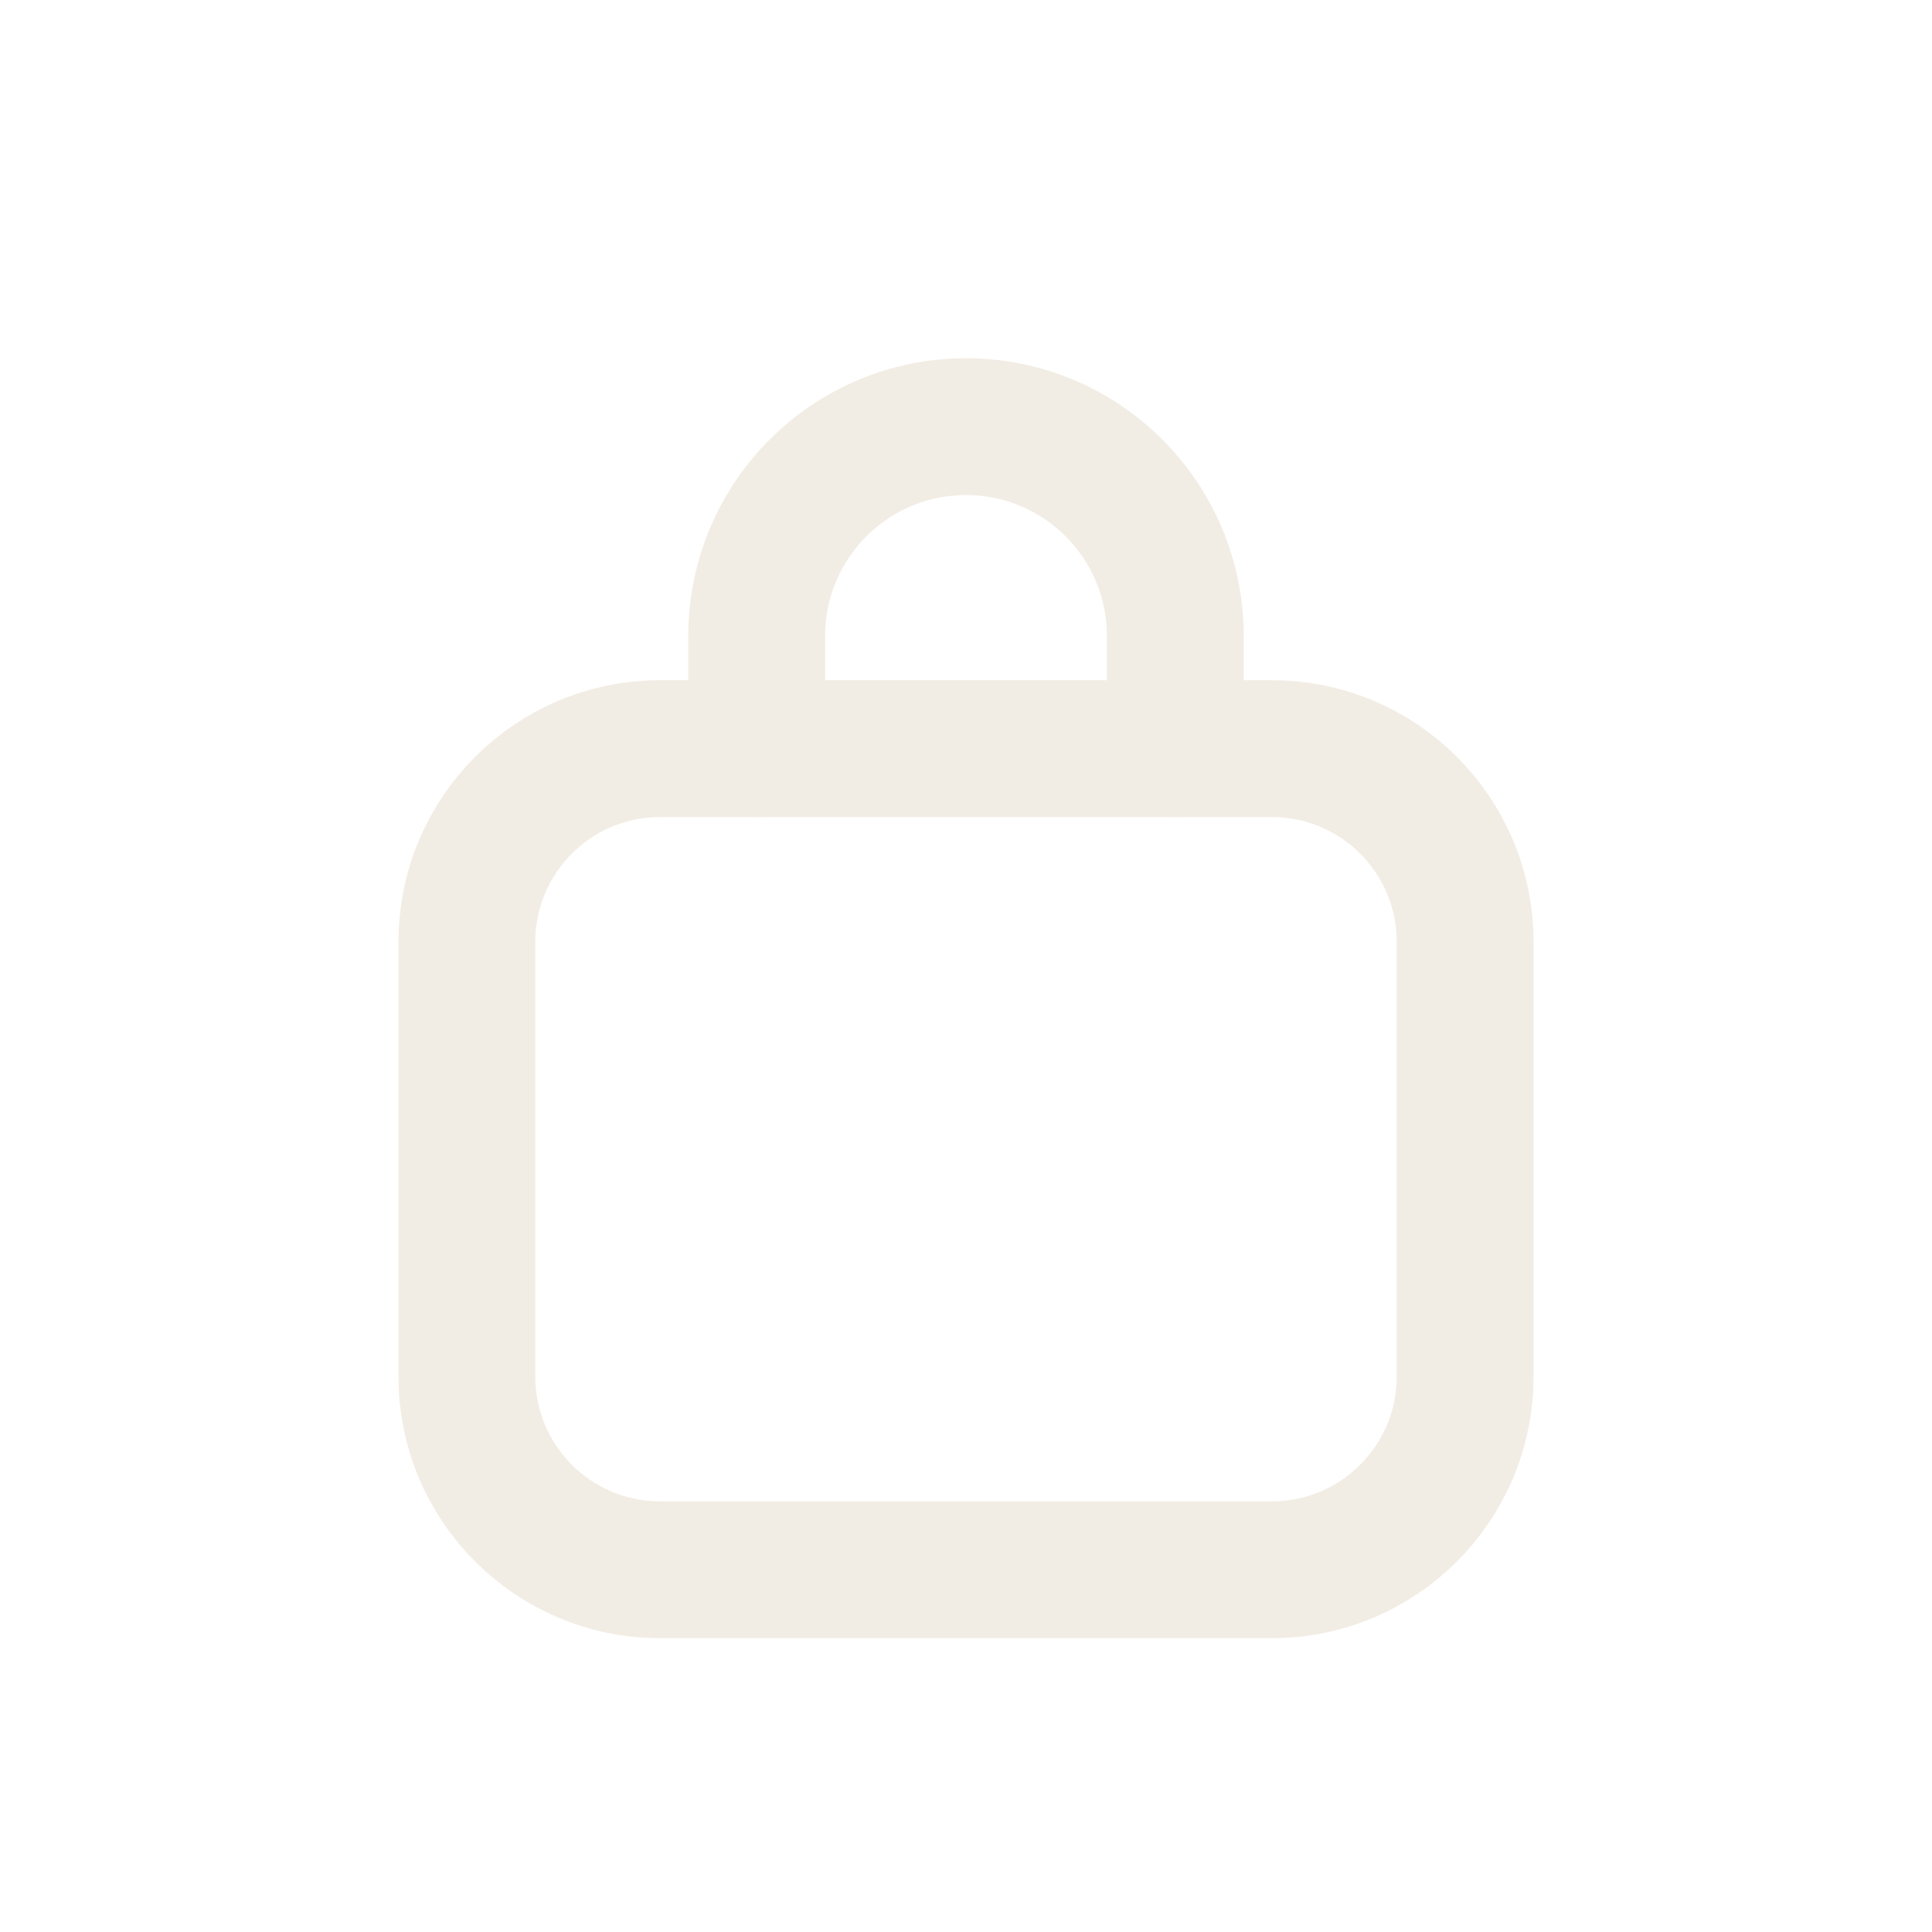
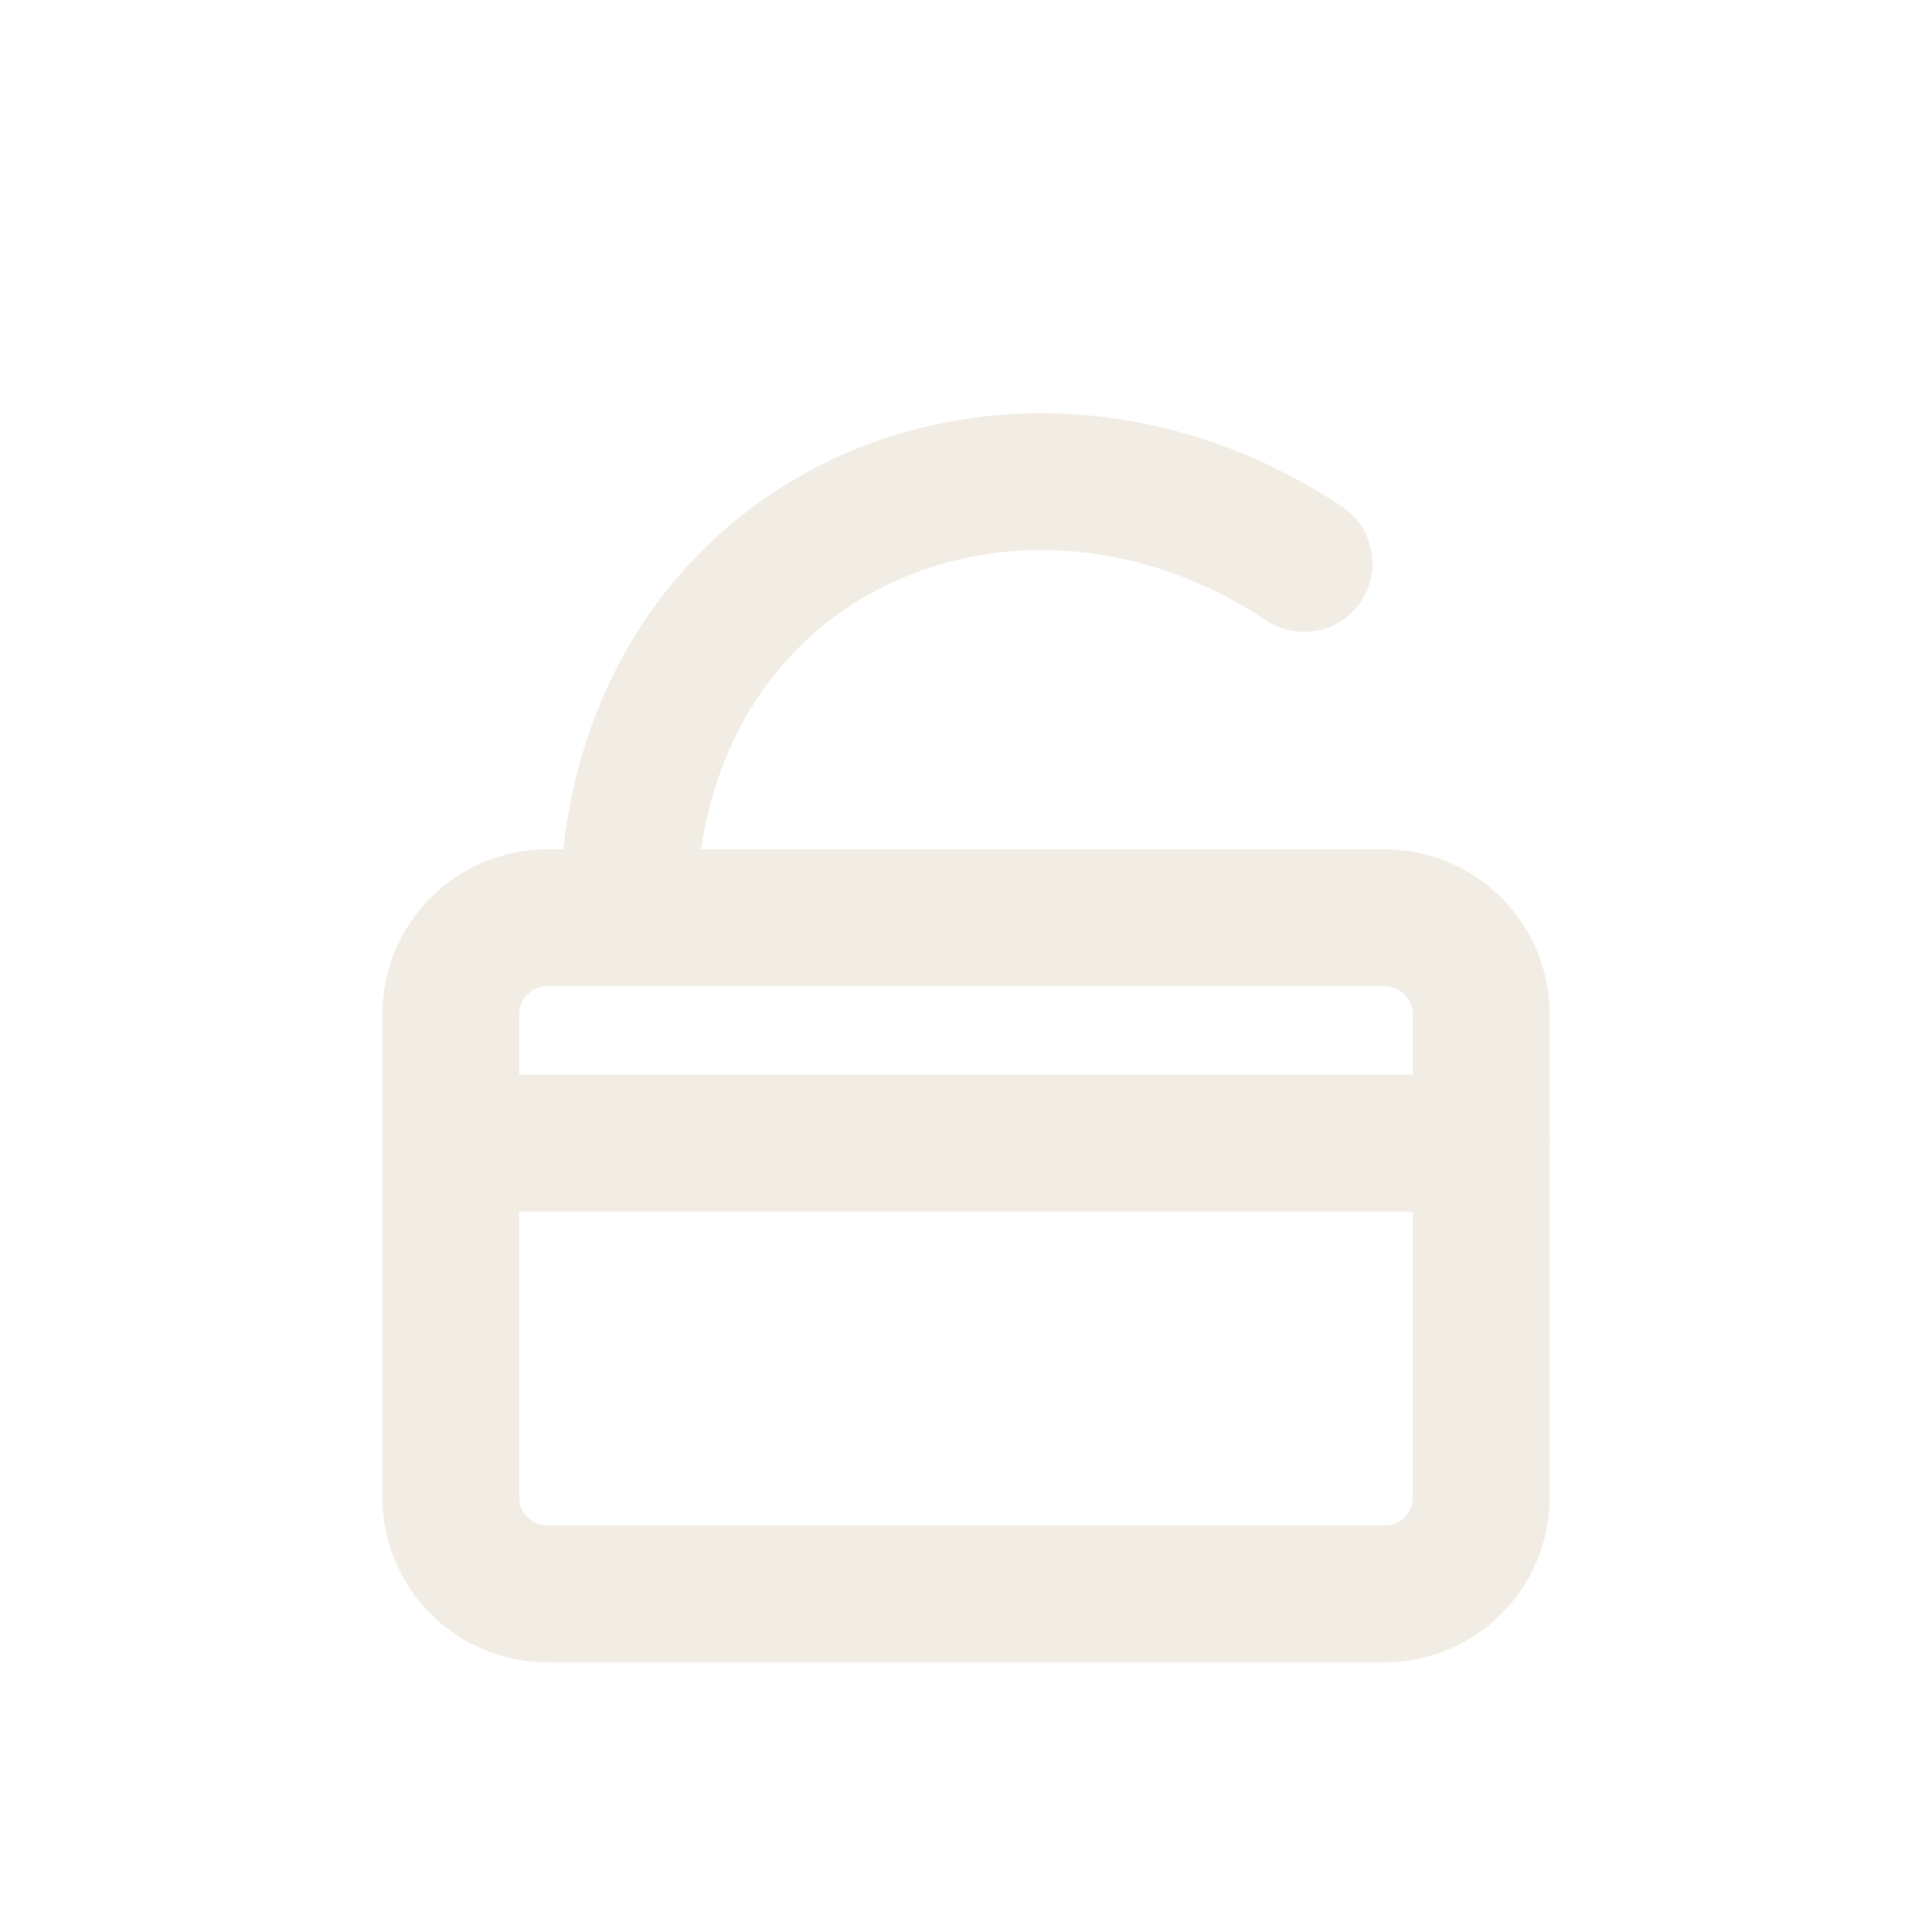
<svg xmlns="http://www.w3.org/2000/svg" viewBox="0 0 24 24" fill="none" stroke="#F2EDE4" stroke-width="1.7" stroke-linecap="round" stroke-linejoin="round">
-   <rect x="5.8" y="9.3" width="12.4" height="10.2" rx="2.4" />
-   <path d="M9.4 9.3V7.9a2.6 2.6 0 0 1 5.2 0v1.4" />
+   <rect x="5.6" y="11.4" width="12.8" height="8.4" rx="1.2" />
+   <path d="M5.6 14.2h12.8" />
+   <path d="M7.8 11.4C7.8 6.6 12.6 4.6 16.2 7" />
</svg>
